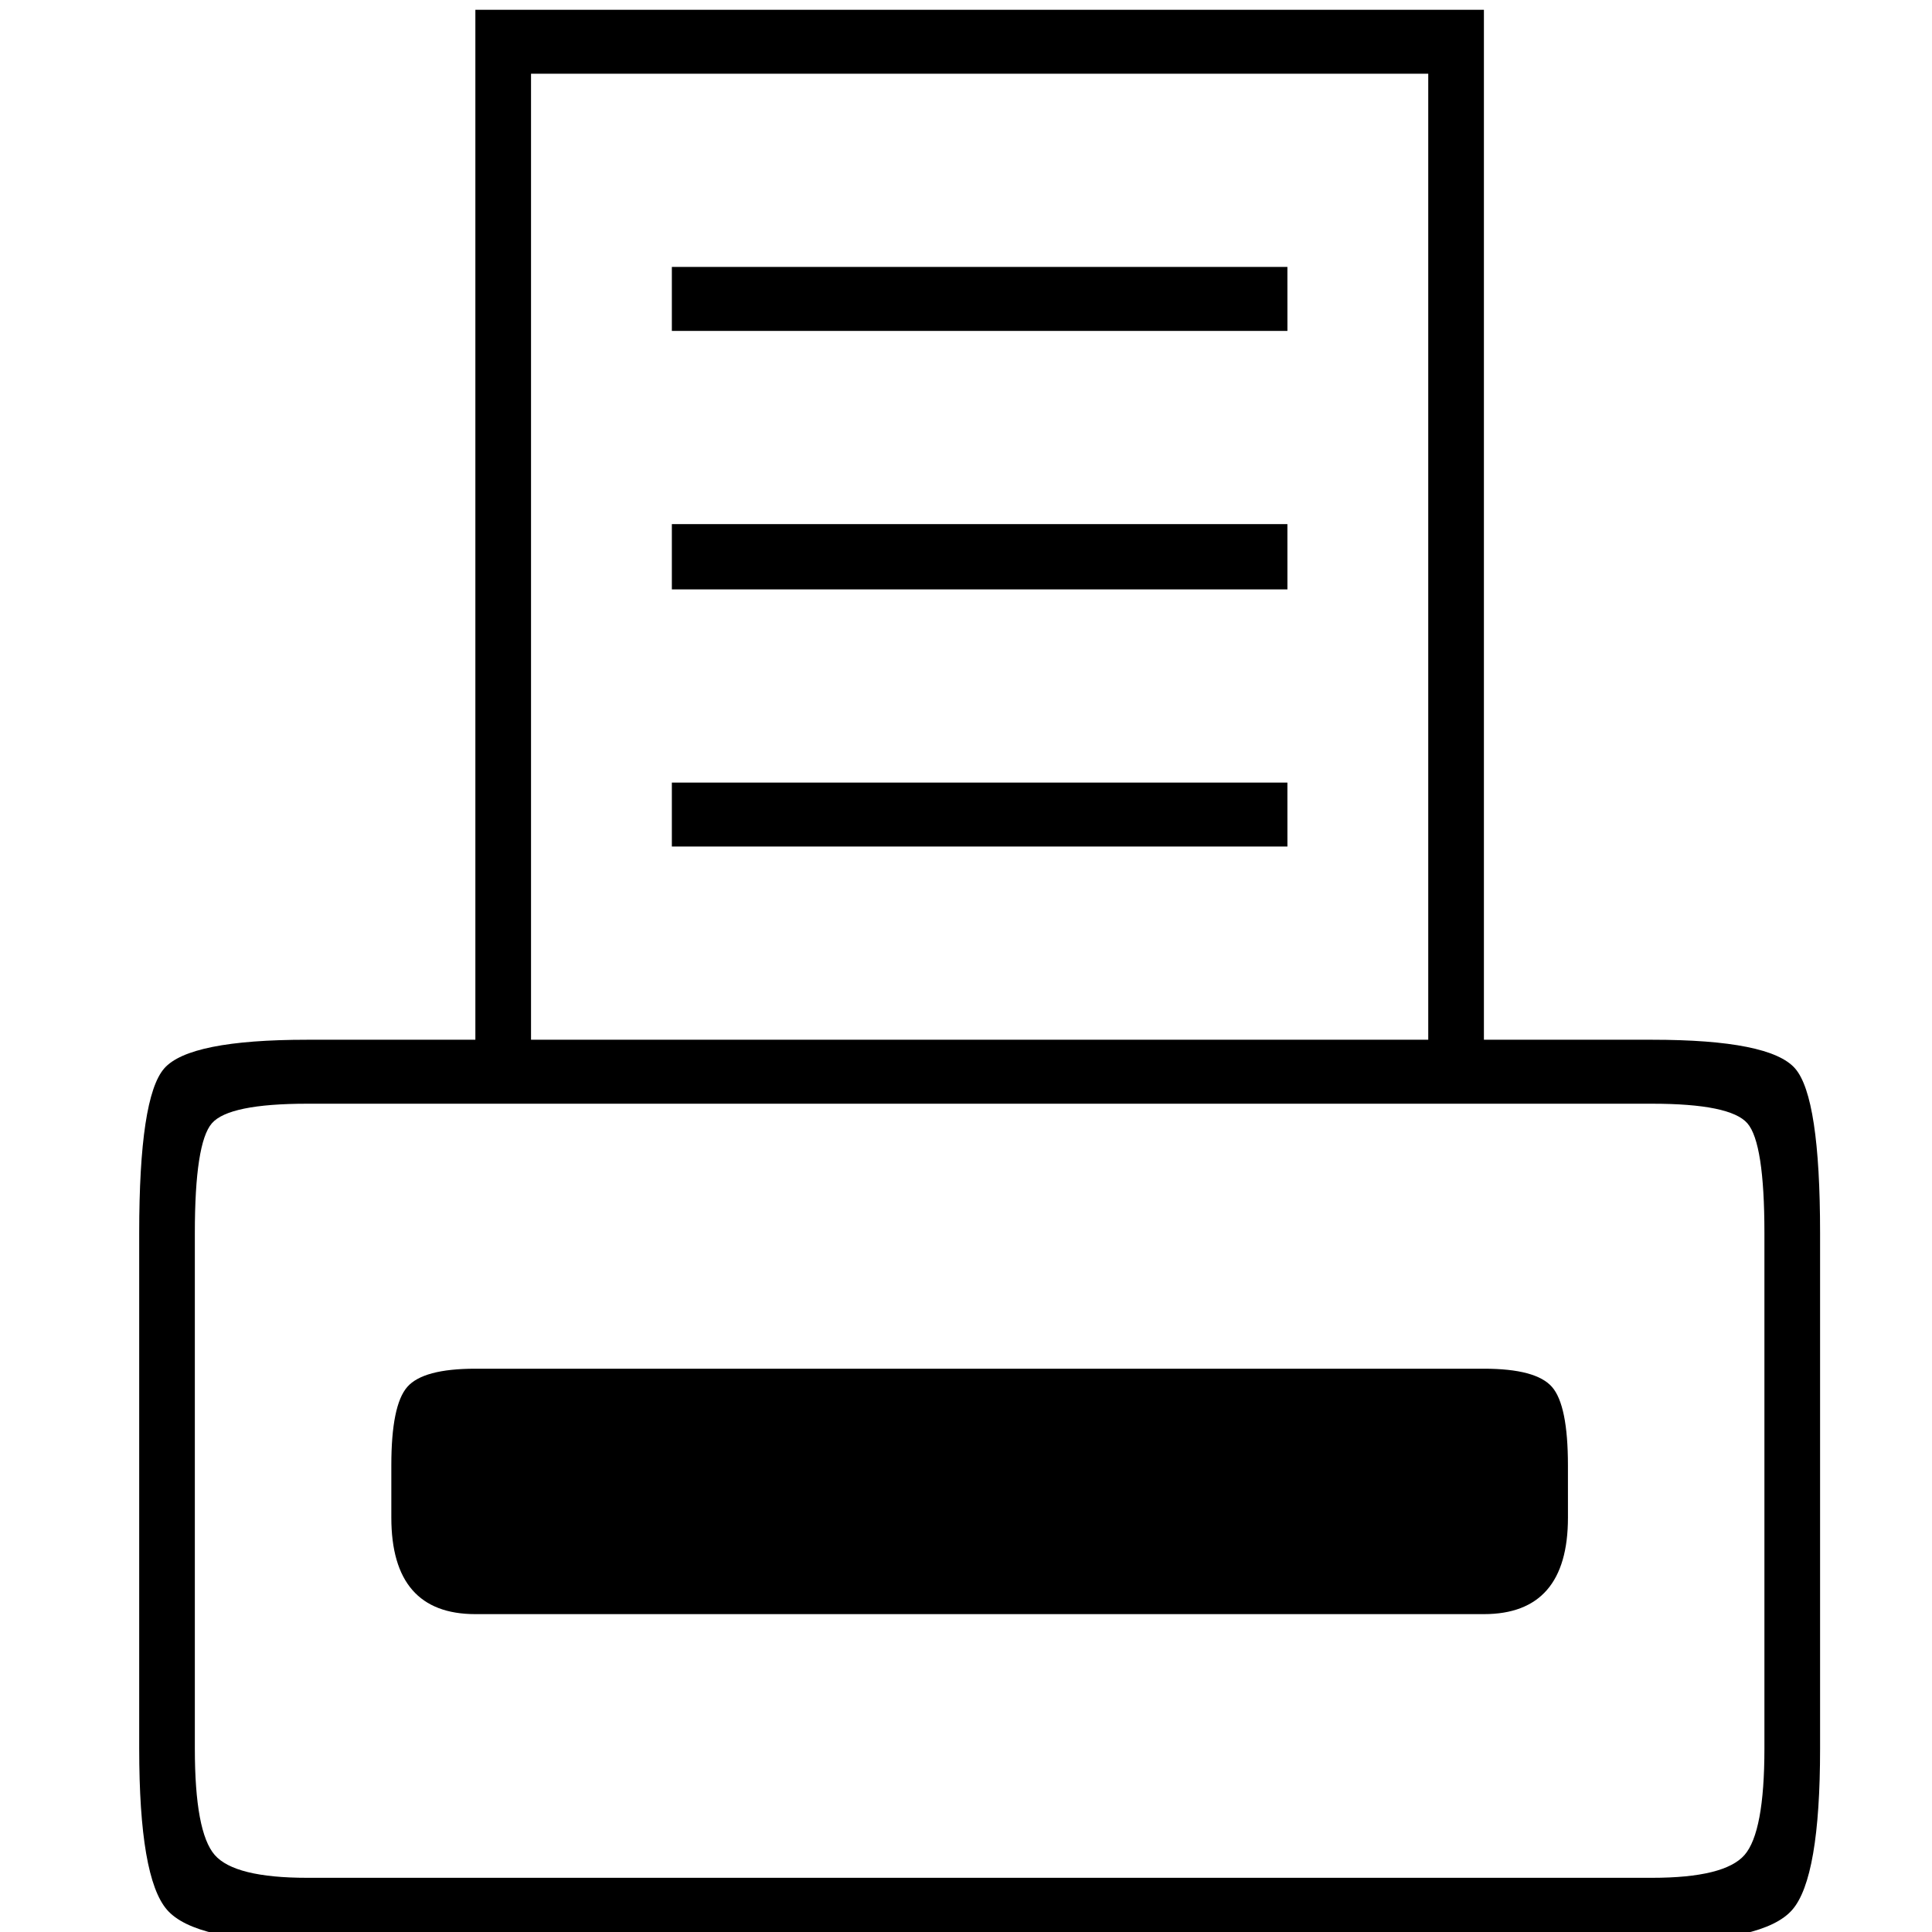
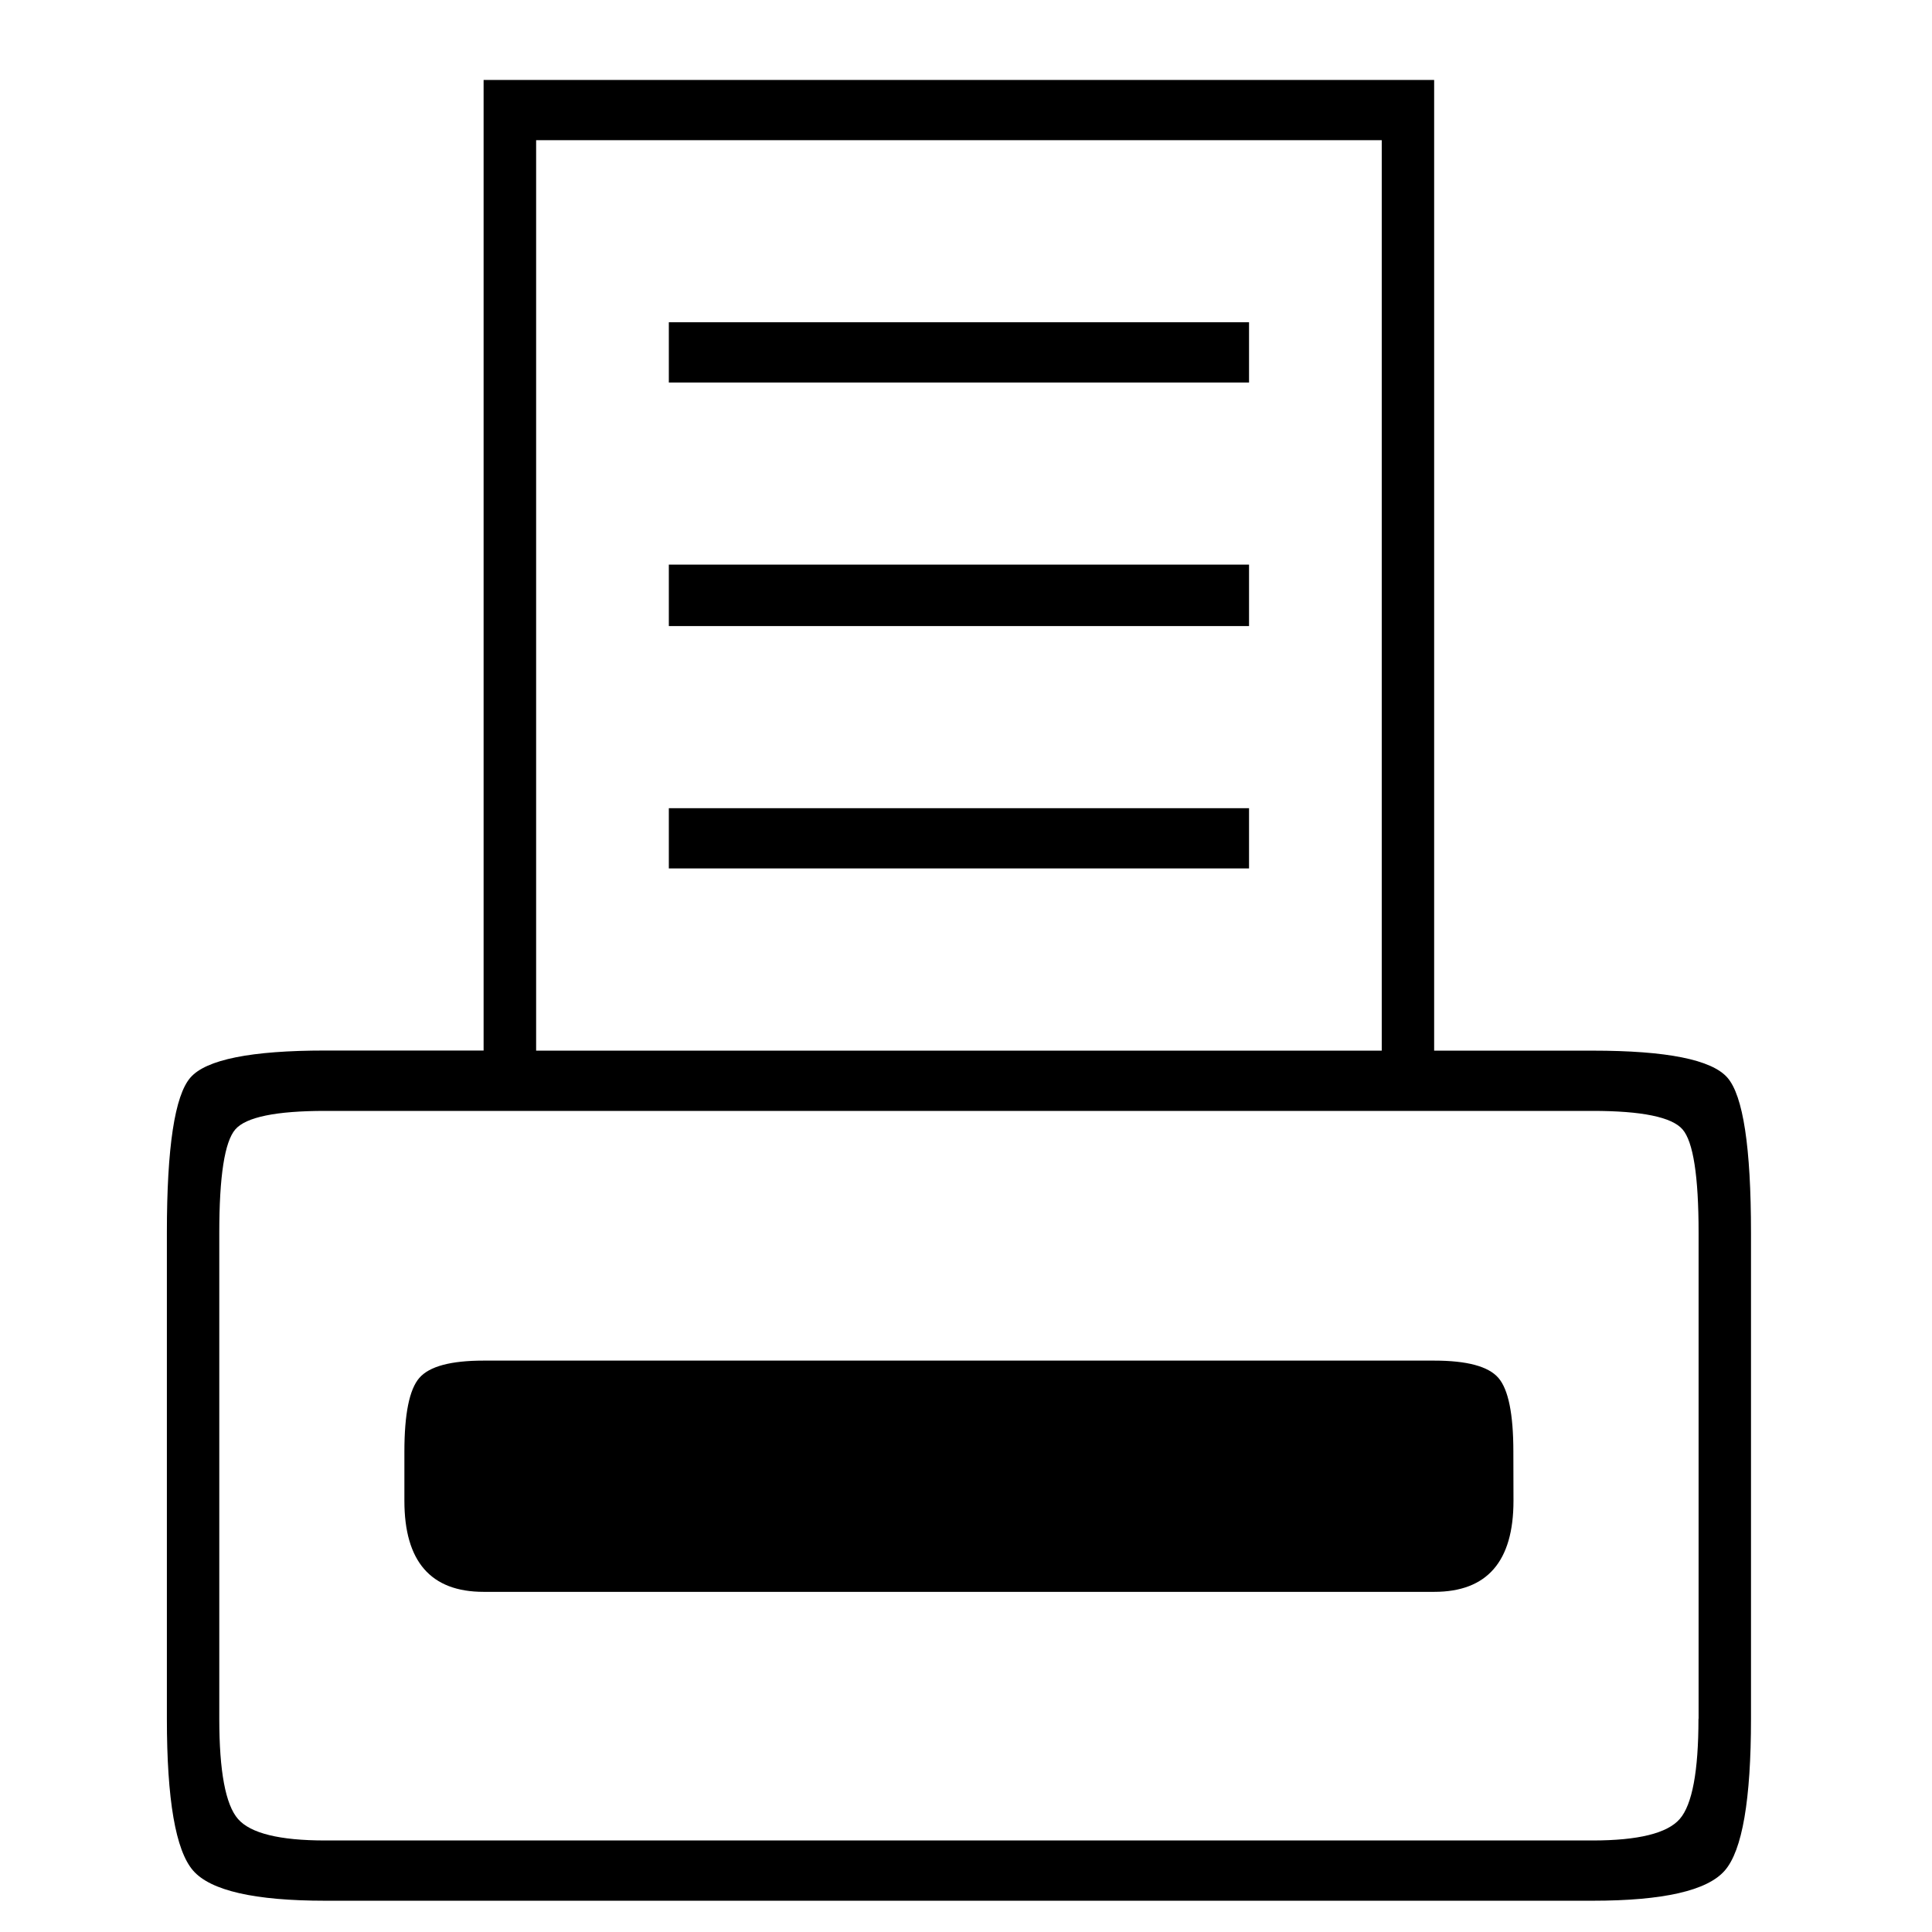
- <svg xmlns="http://www.w3.org/2000/svg" fill-opacity="1" color-rendering="auto" color-interpolation="auto" text-rendering="auto" stroke="black" stroke-linecap="square" stroke-miterlimit="10" shape-rendering="auto" stroke-opacity="1" fill="black" stroke-dasharray="none" font-weight="normal" stroke-width="1" font-family="'Dialog'" font-style="normal" stroke-linejoin="miter" font-size="12" stroke-dashoffset="0" image-rendering="auto" version="1.1" id="svg3711" viewBox="0 0 100 100">
+ <svg xmlns="http://www.w3.org/2000/svg" stroke-miterlimit="10" font-weight="normal" font-style="normal" font-size="12" version="1.1" id="svg3711" width="16" height="16" style="font-style:normal;font-weight:normal;font-size:12px;font-family:Dialog;color-interpolation:auto;fill:#000000;fill-opacity:1;stroke:#000000;stroke-width:1;stroke-linecap:square;stroke-linejoin:miter;stroke-miterlimit:10;stroke-dasharray:none;stroke-dashoffset:0;stroke-opacity:1;color-rendering:auto;image-rendering:auto;shape-rendering:auto;text-rendering:auto">
  <defs id="genericDefs" width="100%" height="100%" />
-   <path d="m 94.207,90.506 q 0,6.689 -1.44,8.345 -1.44,1.655 -7.26,1.655 H 15.905 q -5.82,0 -7.26,-1.655 -1.44,-1.655 -1.44,-8.345 V 63.817 q 0,-7.027 1.293,-8.513 1.293,-1.487 7.407,-1.487 h 8.7 V 0.506 H 76.807 V 53.817 h 8.7 q 6.114,0 7.407,1.487 1.293,1.486 1.293,8.513 z M 73.926,53.817 V 3.817 H 27.486 V 53.817 Z M 91.326,90.506 V 63.817 q 0,-4.662 -0.882,-5.676 -0.882,-1.013 -4.938,-1.013 H 15.905 q -4.056,0 -4.938,1.013 -0.882,1.014 -0.882,5.676 v 26.689 q 0,4.324 1.029,5.507 1.029,1.182 4.791,1.182 h 69.601 q 3.762,0 4.791,-1.182 1.029,-1.182 1.029,-5.507 z M 66.637,17.128 H 34.775 V 13.817 h 31.861 z m 0,13.378 H 34.775 v -3.378 h 31.861 z m 0,13.311 H 34.775 v -3.311 h 31.861 z m 14.52,34.73 q 0,5 -4.35,5 H 24.605 q -4.35,0 -4.35,-5 v -2.703 q 0,-3.108 0.823,-4.054 0.823,-0.946 3.527,-0.946 h 52.201 q 2.704,0 3.527,0.946 0.823,0.946 0.823,4.054 z" id="path3709" style="stroke:none;stroke-width:0.448" />
+   <path d="m 14.501,14.233 q 0,1.009 -0.217,1.258 -0.217,0.25 -1.095,0.25 H 2.694 q -0.878,0 -1.095,-0.25 -0.217,-0.25 -0.217,-1.258 v -4.025 q 0,-1.06 0.195,-1.284 0.195,-0.224 1.117,-0.224 H 4.005 V 0.662 H 11.877 V 8.701 h 1.312 q 0.922,0 1.117,0.224 0.195,0.224 0.195,1.284 z M 11.443,8.701 v -7.54 H 4.44 v 7.54 z m 2.624,5.533 v -4.025 q 0,-0.703 -0.133,-0.856 Q 13.801,9.2 13.189,9.2 H 2.694 q -0.612,0 -0.745,0.153 Q 1.816,9.506 1.816,10.209 v 4.025 q 0,0.652 0.155,0.83 0.155,0.178 0.722,0.178 H 13.189 q 0.567,0 0.722,-0.178 0.155,-0.178 0.155,-0.83 z M 10.344,3.168 H 5.539 V 2.669 h 4.805 z m 0,2.017 H 5.539 V 4.676 h 4.805 z m 0,2.007 H 5.539 V 6.693 h 4.805 z m 2.19,5.237 q 0,0.754 -0.656,0.754 H 4.005 q -0.656,0 -0.656,-0.754 V 12.022 q 0,-0.469 0.124,-0.611 0.124,-0.143 0.532,-0.143 h 7.872 q 0.408,0 0.532,0.143 0.124,0.143 0.124,0.611 z" id="path3709" style="stroke:none;stroke-width:0.068" />
</svg>
